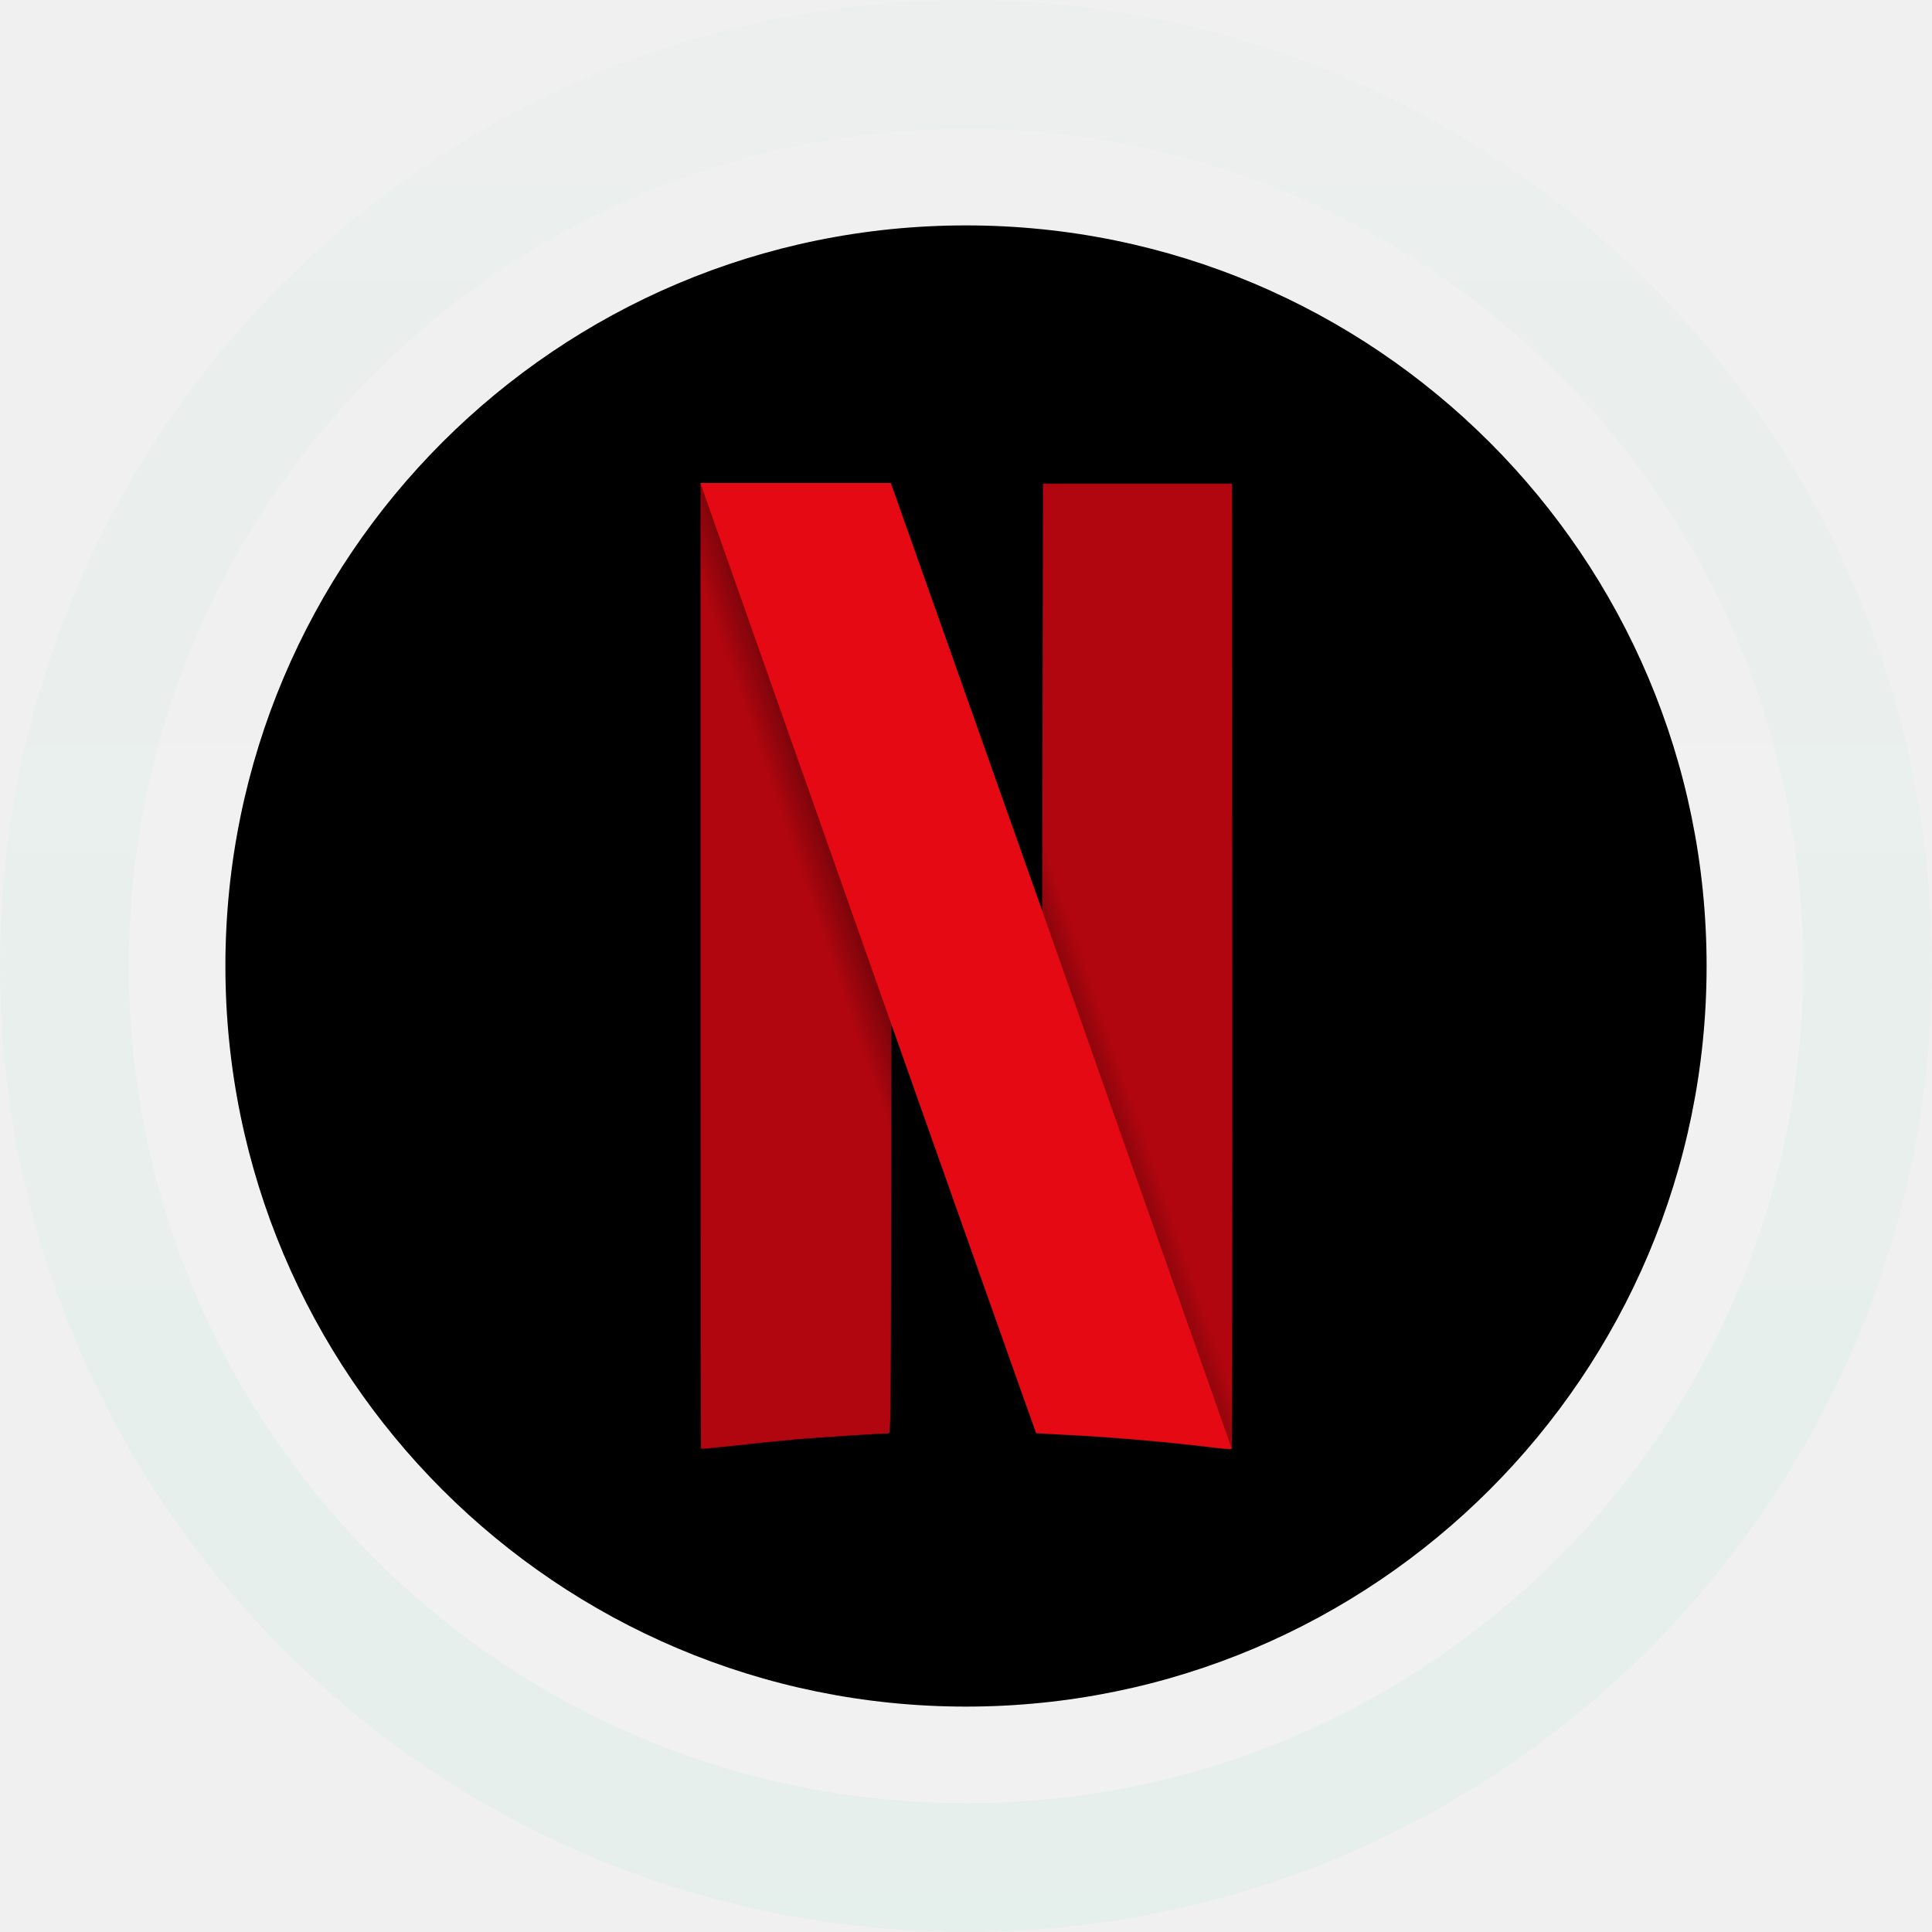
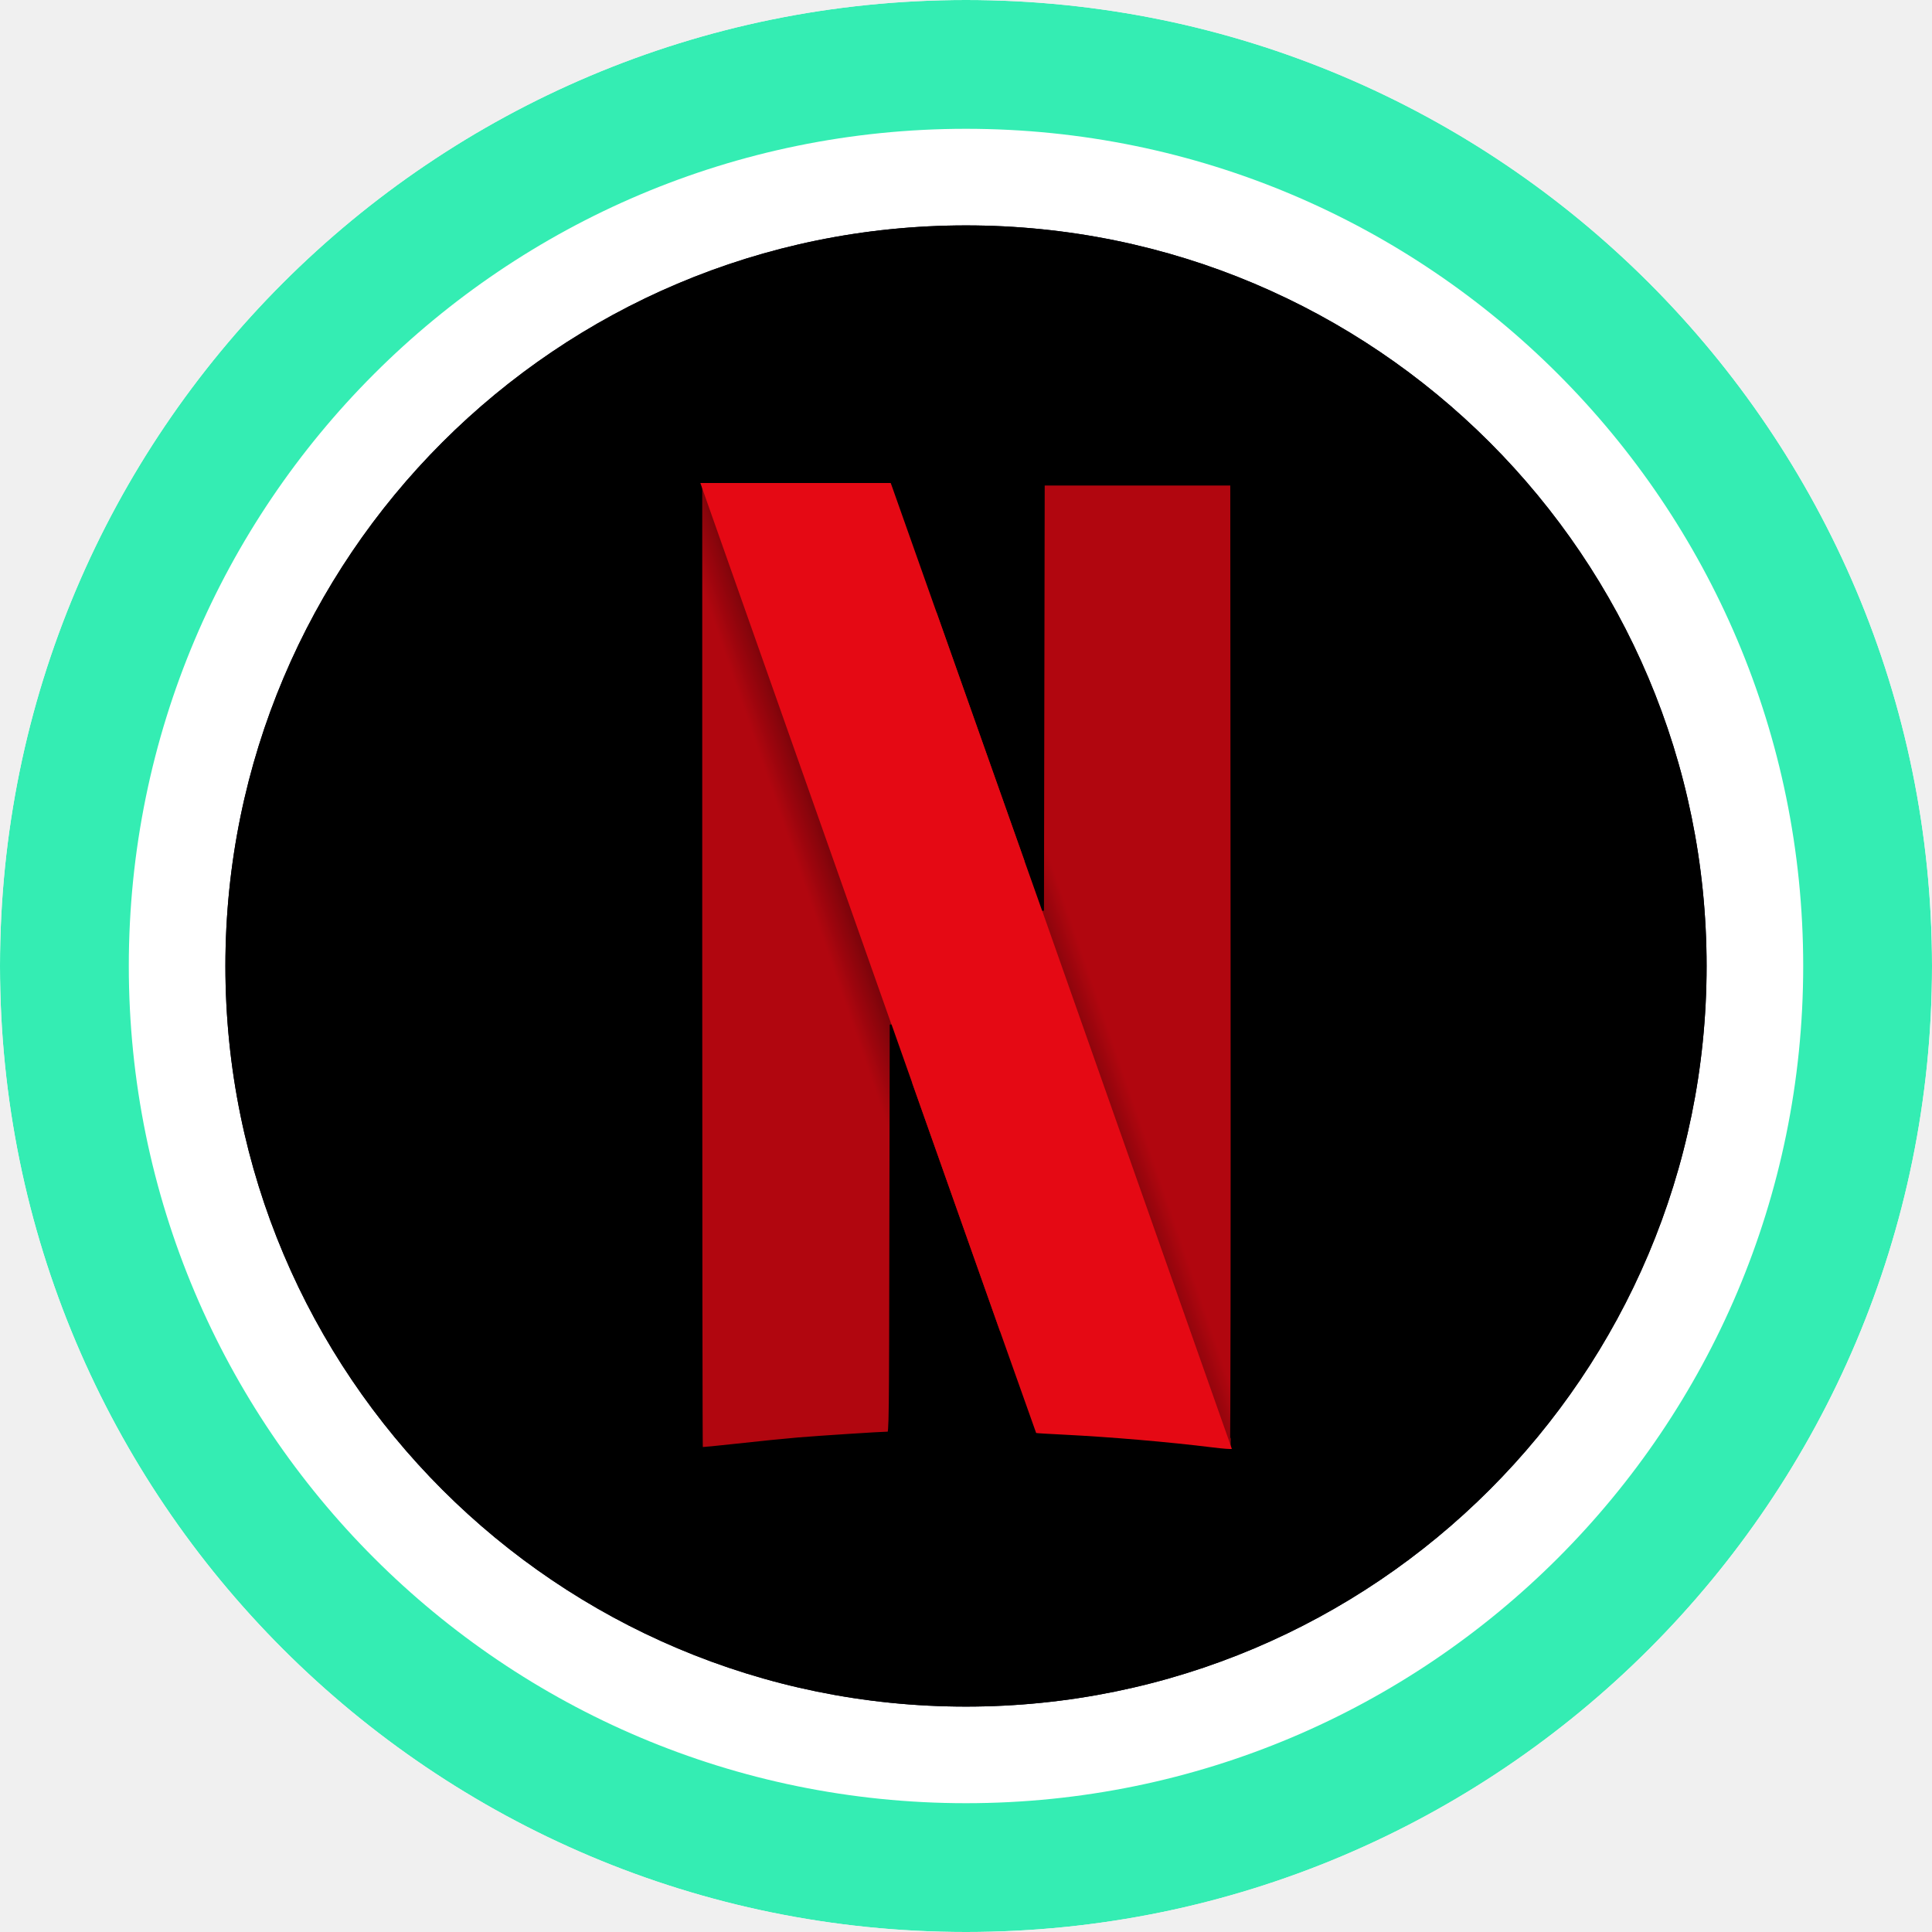
- <svg xmlns="http://www.w3.org/2000/svg" width="480" height="480" viewBox="0 0 480 480" fill="none">
-   <mask id="mask0-089444" maskUnits="userSpaceOnUse" x="0" y="0" width="480" height="480">
-     <circle cx="240" cy="240" r="240" fill="url(#paint0_linear-801577)" />
-   </mask>
-   <g mask="url(#mask0-089444)">
-     <circle cx="240" cy="240" r="240" fill="#31D8A4" />
-     <circle cx="240" cy="240" r="208" fill="#fff" />
+ <svg xmlns="http://www.w3.org/2000/svg" width="42" height="42" viewBox="0 0 42 42" fill="none">
+   <g clip-path="url(#clip0_7277_57838)">
+     <mask id="mask0_7277_57838" style="mask-type:alpha" maskUnits="userSpaceOnUse" x="0" y="0" width="42" height="42">
+       <circle cx="21" cy="21" r="21" fill="url(#paint0_linear_7277_57838)" />
+     </mask>
+     <g mask="url(#mask0_7277_57838)">
+       <circle cx="21" cy="21" r="21" fill="#34EDB3" />
+       <circle cx="21" cy="21" r="18.2" fill="white" />
+     </g>
+     <circle cx="21" cy="21" r="16.1" fill="#06061B" />
+     <circle cx="21" cy="21" r="16.1" fill="black" />
+     <path fill-rule="evenodd" clip-rule="evenodd" d="M22.67 10.514L22.662 15.155L22.654 19.796L22.272 18.718C22.271 18.718 22.271 18.716 22.271 18.716L21.777 29.048C22.263 30.418 22.523 31.149 22.526 31.152C22.529 31.156 22.806 31.173 23.14 31.189C24.152 31.24 25.406 31.347 26.358 31.465C26.578 31.493 26.768 31.507 26.779 31.497C26.791 31.486 26.797 26.761 26.793 20.996L26.786 10.514H24.728H22.67V10.514Z" fill="#B1060F" stroke="black" stroke-width="0.082" />
+     <path fill-rule="evenodd" clip-rule="evenodd" d="M15.225 10.5V20.993C15.225 26.764 15.231 31.491 15.238 31.498C15.245 31.505 15.602 31.471 16.032 31.423C16.462 31.375 17.056 31.315 17.352 31.29C17.806 31.252 19.163 31.164 19.32 31.163C19.366 31.163 19.369 30.927 19.375 26.719L19.383 22.275L19.711 23.204C19.762 23.348 19.777 23.392 19.827 23.532L20.32 13.203C20.216 12.907 20.27 13.062 20.151 12.724C19.748 11.584 19.406 10.618 19.391 10.576L19.363 10.5H17.294H15.225V10.5Z" fill="#B1060F" stroke="black" stroke-width="0.082" />
+     <path fill-rule="evenodd" clip-rule="evenodd" d="M15.225 10.5V16.39L19.374 27.396C19.375 27.144 19.375 27.008 19.375 26.719L19.383 22.275L19.711 23.204C21.538 28.374 22.52 31.146 22.526 31.152C22.529 31.156 22.806 31.173 23.14 31.189C24.152 31.24 25.406 31.347 26.358 31.465C26.578 31.493 26.768 31.507 26.779 31.497C26.787 31.49 26.792 29.173 26.793 25.904L22.664 14.031L22.662 15.155L22.654 19.796L22.272 18.718C21.899 17.666 21.649 16.962 20.151 12.724C19.748 11.584 19.406 10.618 19.391 10.576L19.363 10.5H17.294H15.225H15.225Z" fill="url(#paint1_radial_7277_57838)" />
+     <path fill-rule="evenodd" clip-rule="evenodd" d="M15.225 10.5L19.383 22.281V22.275L19.711 23.204C21.538 28.374 22.52 31.146 22.525 31.152C22.529 31.156 22.806 31.173 23.14 31.189C24.152 31.24 25.406 31.347 26.358 31.465C26.577 31.493 26.765 31.507 26.779 31.497L22.654 19.794V19.796L22.272 18.718C21.899 17.666 21.649 16.962 20.151 12.724C19.748 11.584 19.406 10.618 19.391 10.576L19.363 10.5H17.294H15.225V10.5Z" fill="#E50914" />
+     <path fill-rule="evenodd" clip-rule="evenodd" d="M22.67 10.514L22.662 15.155L22.654 19.796L22.272 18.718C22.271 18.718 22.271 18.716 22.271 18.716L21.777 29.048C22.263 30.418 22.523 31.149 22.526 31.152C22.529 31.156 22.806 31.173 23.14 31.189C24.152 31.24 25.406 31.347 26.358 31.465C26.578 31.493 26.768 31.507 26.779 31.497C26.791 31.486 26.797 26.761 26.793 20.996L26.786 10.514H24.728H22.67V10.514Z" fill="#B1060F" stroke="black" stroke-width="0.082" />
+     <path fill-rule="evenodd" clip-rule="evenodd" d="M15.225 10.5V20.993C15.225 26.764 15.231 31.491 15.238 31.498C15.245 31.505 15.602 31.471 16.032 31.423C16.462 31.375 17.056 31.315 17.352 31.29C17.806 31.252 19.163 31.164 19.32 31.163C19.366 31.163 19.369 30.927 19.375 26.719L19.383 22.275L19.711 23.204C19.762 23.348 19.777 23.392 19.827 23.532L20.32 13.203C20.216 12.907 20.27 13.062 20.151 12.724C19.748 11.584 19.406 10.618 19.391 10.576L19.363 10.5H17.294H15.225V10.5Z" fill="#B1060F" stroke="black" stroke-width="0.082" />
+     <path fill-rule="evenodd" clip-rule="evenodd" d="M15.225 10.5V16.39L19.374 27.396C19.375 27.144 19.375 27.008 19.375 26.719L19.383 22.275L19.711 23.204C21.538 28.374 22.52 31.146 22.526 31.152C22.529 31.156 22.806 31.173 23.14 31.189C24.152 31.24 25.406 31.347 26.358 31.465C26.578 31.493 26.768 31.507 26.779 31.497C26.787 31.49 26.792 29.173 26.793 25.904L22.664 14.031L22.662 15.155L22.654 19.796L22.272 18.718C21.899 17.666 21.649 16.962 20.151 12.724C19.748 11.584 19.406 10.618 19.391 10.576L19.363 10.5H17.294H15.225H15.225Z" fill="url(#paint2_radial_7277_57838)" />
+     <path fill-rule="evenodd" clip-rule="evenodd" d="M15.225 10.5L19.383 22.281V22.275L19.711 23.204C21.538 28.374 22.52 31.146 22.525 31.152C22.529 31.156 22.806 31.173 23.14 31.189C24.152 31.24 25.406 31.347 26.358 31.465C26.577 31.493 26.765 31.507 26.779 31.497L22.654 19.794V19.796L22.272 18.718C21.899 17.666 21.649 16.962 20.151 12.724C19.748 11.584 19.406 10.618 19.391 10.576L19.363 10.5H17.294H15.225V10.5Z" fill="#E50914" />
  </g>
-   <circle cx="240" cy="240" r="184" fill="#000" />
-   <path fill-rule="evenodd" clip-rule="evenodd" d="M259.084 120.158l-.094 53.039-.093 53.039-4.364-12.312a.225.225 0 01-.008-.024l-5.639 118.079c5.544 15.656 8.514 24.014 8.548 24.047.043.044 3.203.235 7.021.424 11.567.574 25.902 1.804 36.776 3.155 2.518.313 4.684.473 4.815.356.13-.116.201-54.12.158-120.008l-.08-119.795h-47.04zM174 120v119.917c0 65.954.065 119.981.144 120.06.079.079 4.163-.306 9.076-.857 4.913-.55 11.704-1.234 15.09-1.52 5.193-.438 20.697-1.435 22.493-1.446.522-.004.556-2.698.631-50.792l.08-50.788 3.752 10.614c.579 1.641.761 2.153 1.326 3.751l5.638-118.05c-1.195-3.377-.569-1.604-1.938-5.474a40333.372 40333.372 0 00-8.686-24.547l-.311-.868H174z" fill="#B1060F" stroke="#000" stroke-width=".082" />
-   <path fill-rule="evenodd" clip-rule="evenodd" d="M174 120v67.313l47.419 125.784c.004-2.882.01-4.44.015-7.735l.08-50.788 3.752 10.614c20.882 59.09 32.102 90.772 32.168 90.838.043.044 3.203.234 7.021.424 11.567.574 25.902 1.804 36.776 3.155 2.518.313 4.684.473 4.815.356.089-.08.148-26.559.164-63.914l-47.197-135.691-.023 12.841-.093 53.039-4.364-12.313c-4.264-12.03-7.111-20.076-24.241-68.508a40333.372 40333.372 0 00-8.686-24.547l-.311-.868H174z" fill="url(#paint1_radial-864759)" />
-   <path fill-rule="evenodd" clip-rule="evenodd" d="M174 120l47.514 134.635v-.061l3.751 10.614c20.883 59.09 32.102 90.772 32.168 90.838.043.044 3.203.234 7.021.424 11.567.574 25.902 1.804 36.776 3.155 2.505.311 4.661.471 4.811.358l-47.145-133.752v.025l-4.364-12.313c-4.264-12.03-7.11-20.076-24.24-68.508a50241.002 50241.002 0 00-8.686-24.547l-.312-.868H174z" fill="#E50914" />
-   <path fill-rule="evenodd" clip-rule="evenodd" d="M259.084 120.158l-.094 53.039-.093 53.039-4.364-12.312a.225.225 0 01-.008-.024l-5.639 118.079c5.544 15.656 8.514 24.014 8.548 24.047.043.044 3.203.235 7.021.424 11.567.574 25.902 1.804 36.776 3.155 2.518.313 4.684.473 4.815.356.13-.116.201-54.12.158-120.008l-.08-119.795h-47.04zM174 120v119.917c0 65.954.065 119.981.144 120.06.079.079 4.163-.306 9.076-.857 4.913-.55 11.704-1.234 15.09-1.52 5.193-.438 20.697-1.435 22.493-1.446.522-.004.556-2.698.631-50.792l.08-50.788 3.752 10.614c.579 1.641.761 2.153 1.326 3.751l5.638-118.05c-1.195-3.377-.569-1.604-1.938-5.474a40333.372 40333.372 0 00-8.686-24.547l-.311-.868H174z" fill="#B1060F" stroke="#000" stroke-width=".082" />
-   <path fill-rule="evenodd" clip-rule="evenodd" d="M174 120v67.313l47.419 125.784c.004-2.882.01-4.44.015-7.735l.08-50.788 3.752 10.614c20.882 59.09 32.102 90.772 32.168 90.838.043.044 3.203.234 7.021.424 11.567.574 25.902 1.804 36.776 3.155 2.518.313 4.684.473 4.815.356.089-.08.148-26.559.164-63.914l-47.197-135.691-.023 12.841-.093 53.039-4.364-12.313c-4.264-12.03-7.111-20.076-24.241-68.508a40333.372 40333.372 0 00-8.686-24.547l-.311-.868H174z" fill="url(#paint2_radial-367608)" />
-   <path fill-rule="evenodd" clip-rule="evenodd" d="M174 120l47.514 134.635v-.061l3.751 10.614c20.883 59.09 32.102 90.772 32.168 90.838.043.044 3.203.234 7.021.424 11.567.574 25.902 1.804 36.776 3.155 2.505.311 4.661.471 4.811.358l-47.145-133.752v.025l-4.364-12.313c-4.264-12.03-7.11-20.076-24.24-68.508a50241.002 50241.002 0 00-8.686-24.547l-.312-.868H174z" fill="#E50914" />
  <defs>
-     <radialGradient id="paint1_radial-864759" cx="0" cy="0" r="1" gradientUnits="userSpaceOnUse" gradientTransform="matrix(28.31665 -9.80452 359.1316 1037.216 237.91 238.604)">
+     <linearGradient id="paint0_linear_7277_57838" x1="21" y1="0" x2="21" y2="61.409" gradientUnits="userSpaceOnUse">
+       <stop stop-color="#08021E" />
+       <stop offset="1" stop-color="#1F0777" />
+     </linearGradient>
+     <radialGradient id="paint1_radial_7277_57838" cx="0" cy="0" r="1" gradientUnits="userSpaceOnUse" gradientTransform="translate(20.8171 20.8779) rotate(-19.0982) scale(2.62202 96.0425)">
      <stop />
      <stop offset="1" stop-opacity="0" />
    </radialGradient>
-     <radialGradient id="paint2_radial-367608" cx="0" cy="0" r="1" gradientUnits="userSpaceOnUse" gradientTransform="matrix(28.31665 -9.80452 359.1316 1037.216 237.91 238.604)">
+     <radialGradient id="paint2_radial_7277_57838" cx="0" cy="0" r="1" gradientUnits="userSpaceOnUse" gradientTransform="translate(20.8171 20.8779) rotate(-19.0982) scale(2.62202 96.0425)">
      <stop />
      <stop offset="1" stop-opacity="0" />
    </radialGradient>
-     <linearGradient id="paint0_linear-801577" x1="240" y1="0" x2="240" y2="701.818" gradientUnits="userSpaceOnUse">
-       <stop stop-color="#08021E" />
-       <stop offset="1" stop-color="#1F0777" />
-     </linearGradient>
+     <clipPath id="clip0_7277_57838">
+       <rect width="42" height="42" fill="white" />
+     </clipPath>
  </defs>
</svg>
